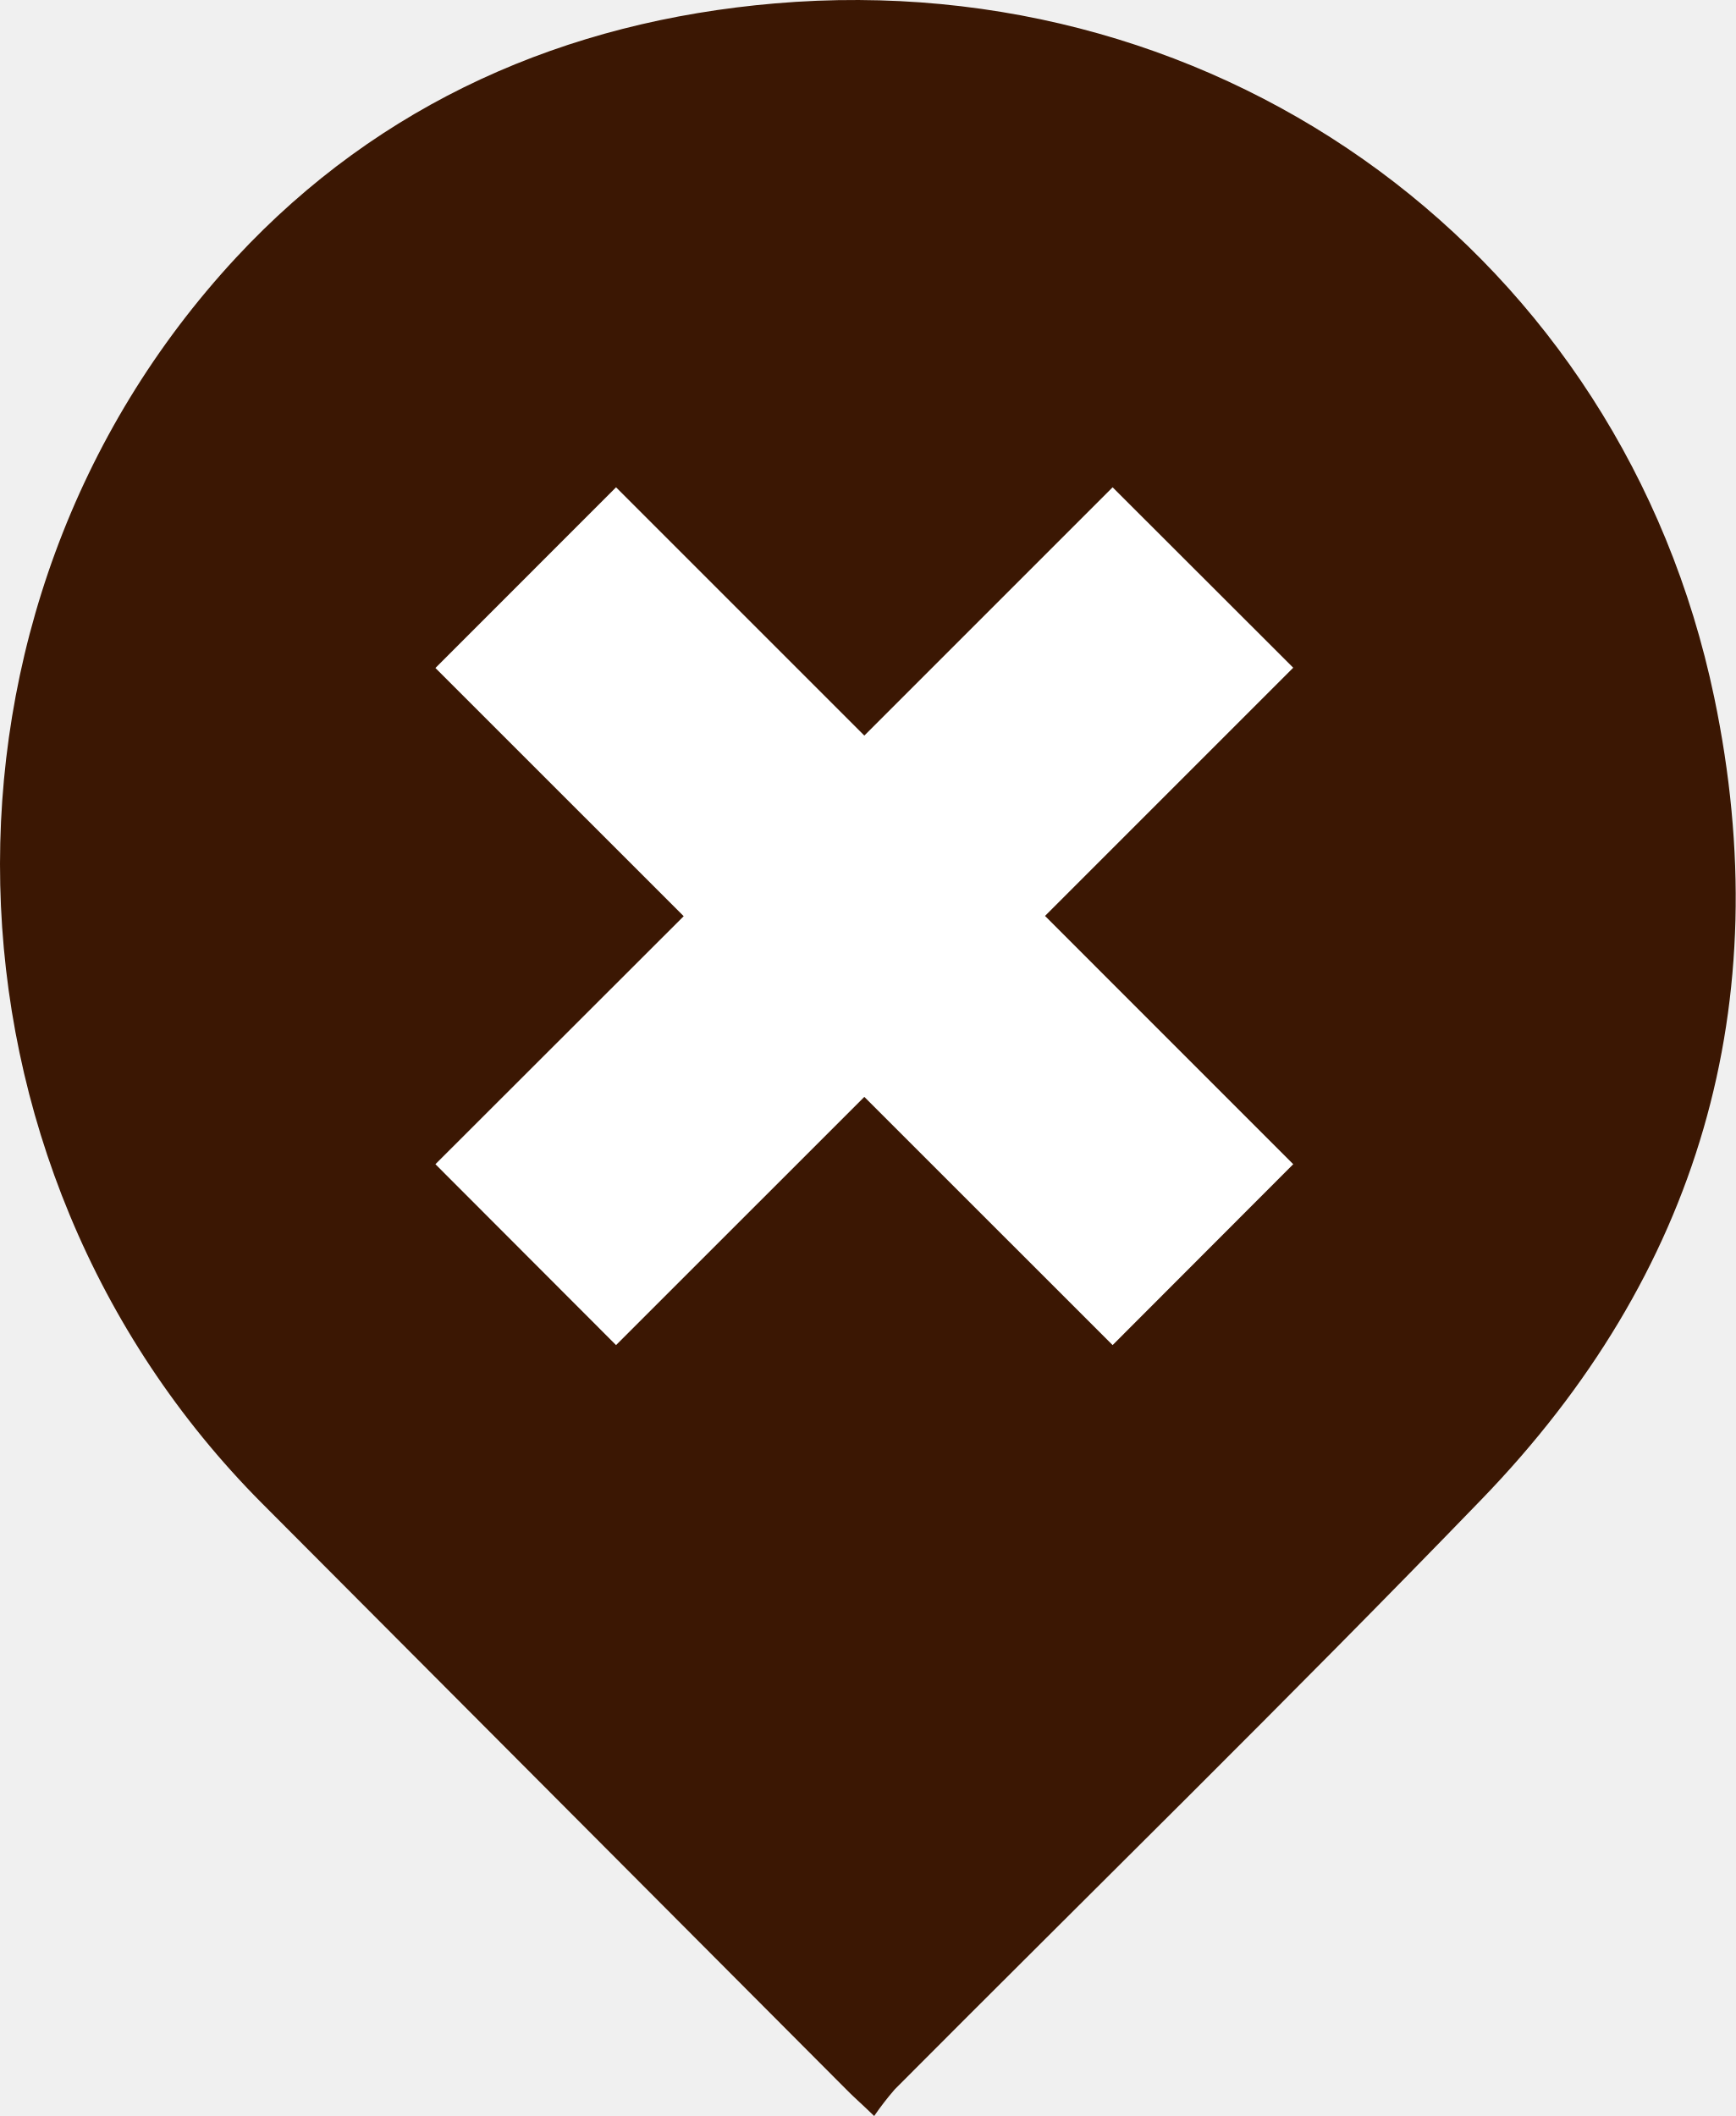
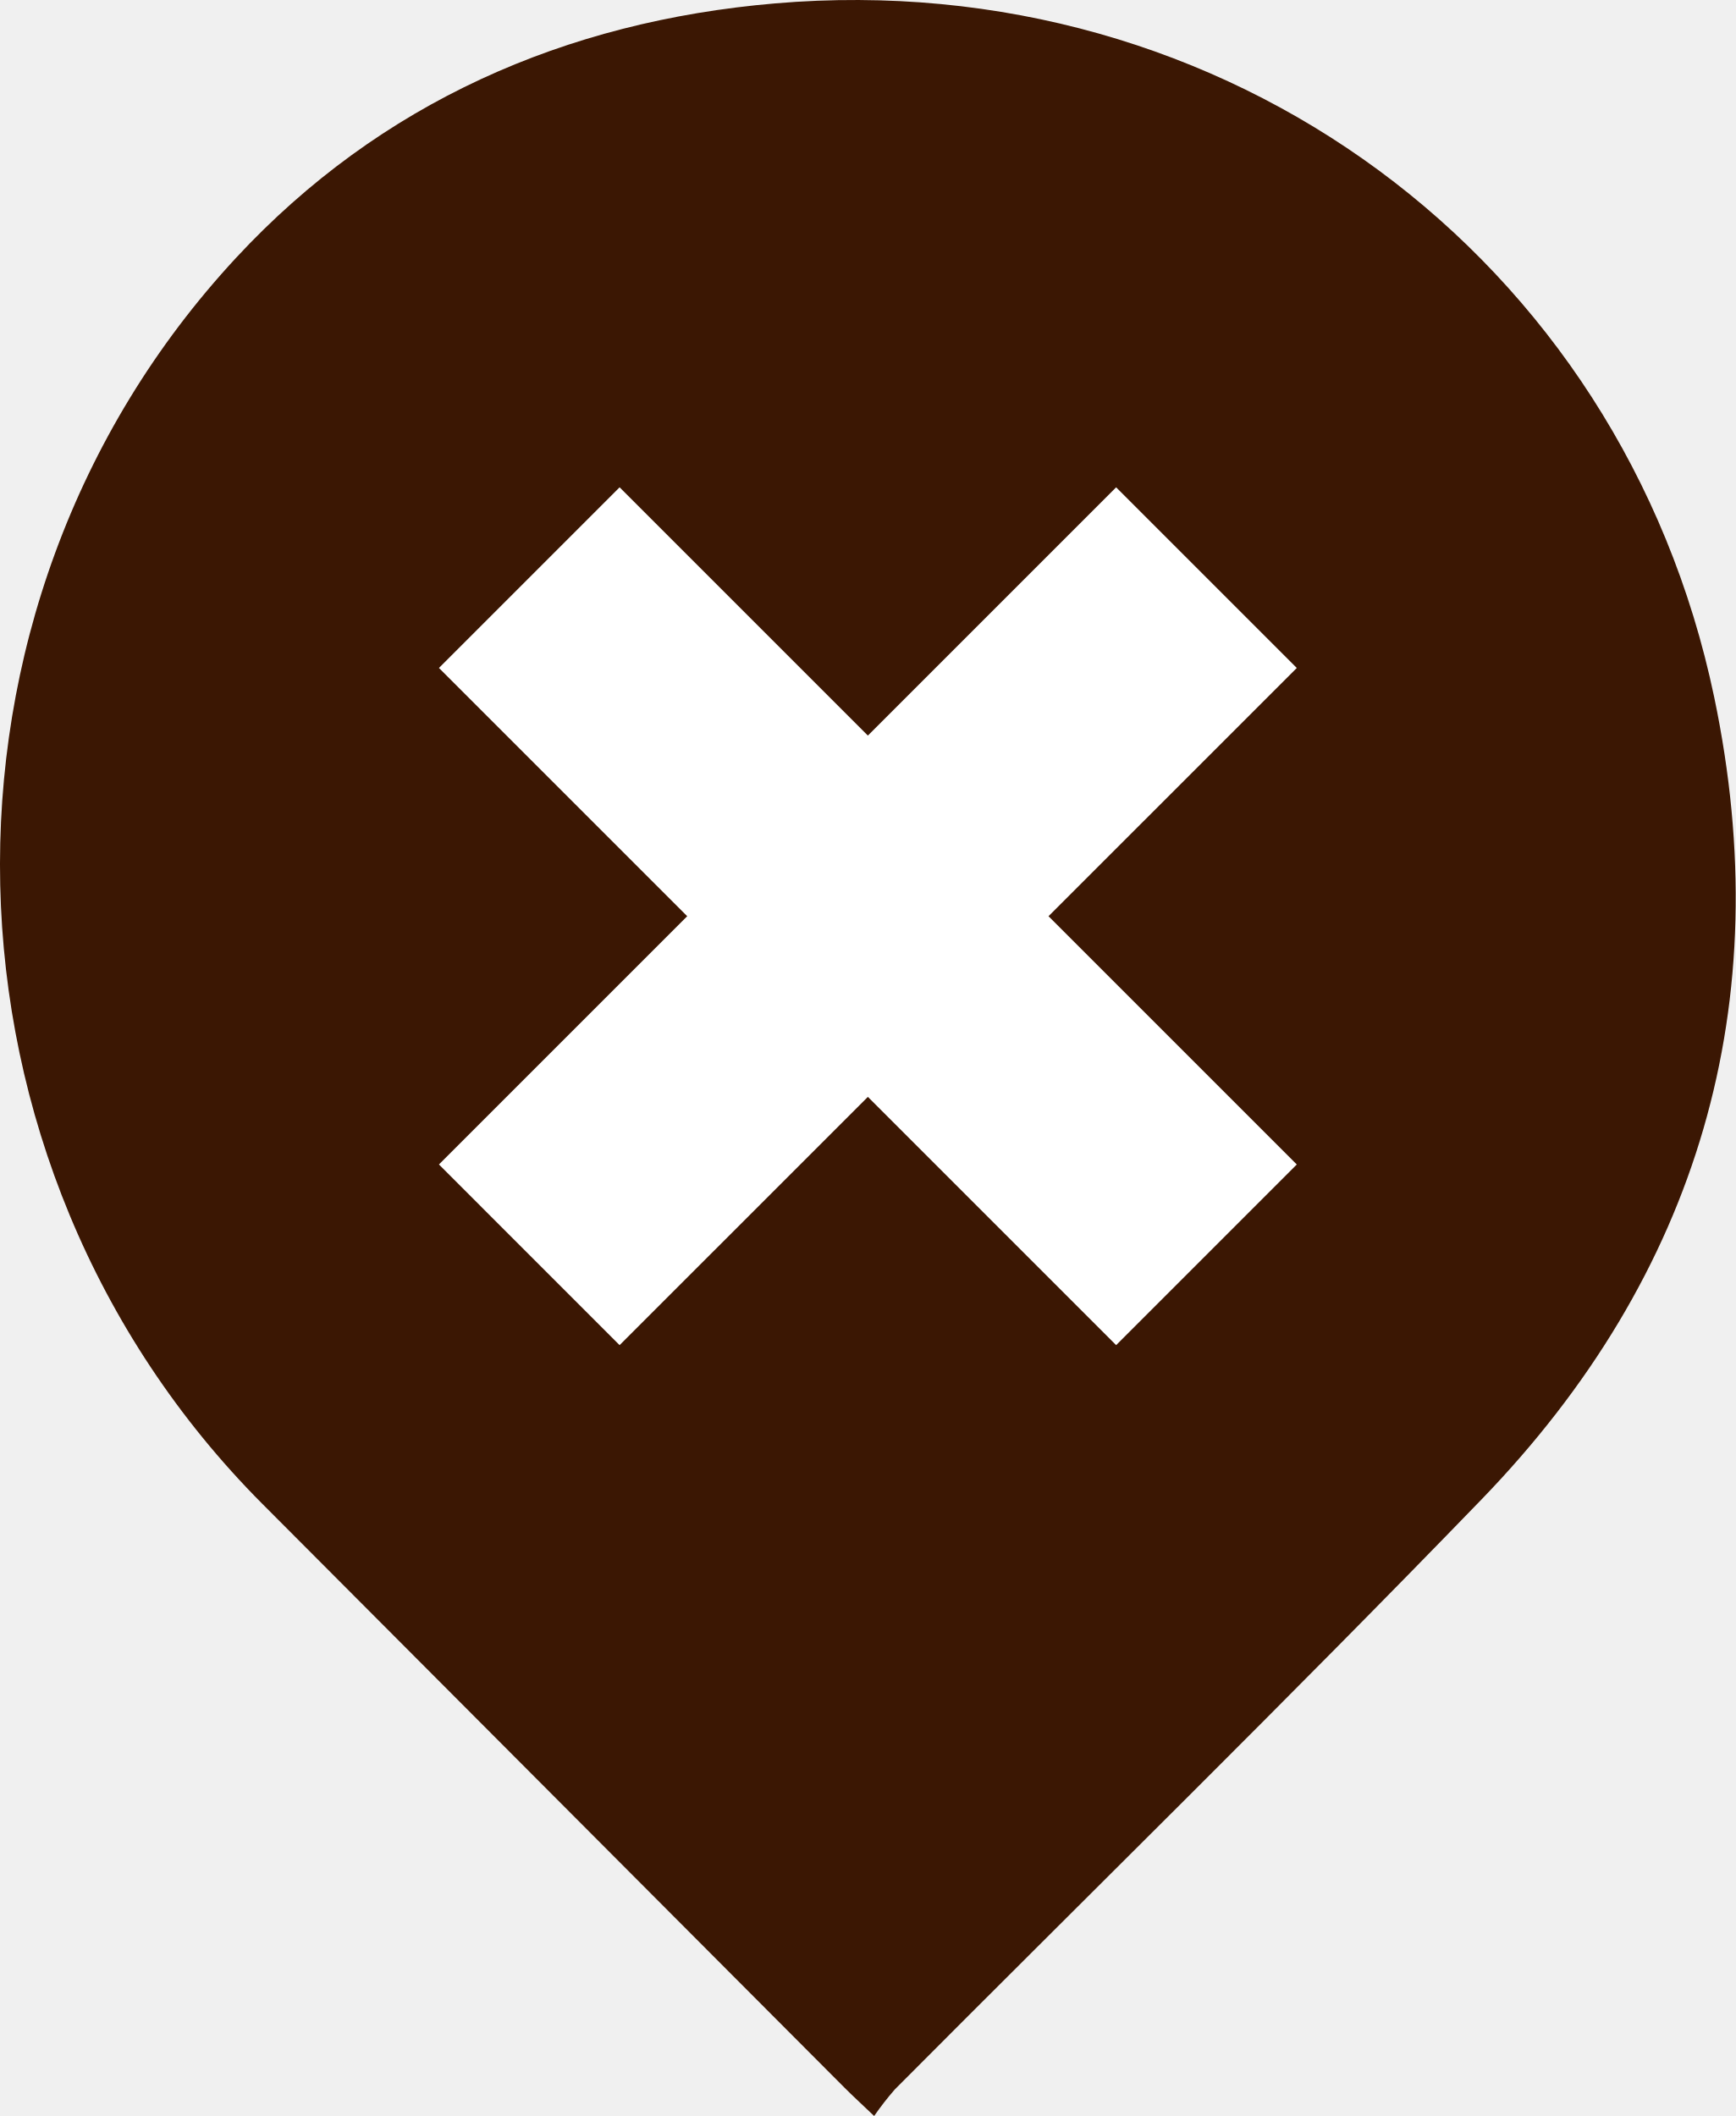
- <svg xmlns="http://www.w3.org/2000/svg" viewBox="0 0 260.9 318.07">
-   <defs>
-     <style>.cls-1{fill:#3b1703;}.cls-2{fill:#fff;}</style>
-   </defs>
+ <svg xmlns="http://www.w3.org/2000/svg" width="222.123" height="270.792" viewBox="0 0 222.123 270.792">
  <g id="Layer_2" data-name="Layer 2">
    <g id="Screen_Shot_2020-12-17_at_20.31.02_Image" data-name="Screen Shot 2020-12-17 at 20.31.02 Image">
-       <path class="cls-1" d="M131.4,318.07c-2-1.94-3.25-3-4.4-4.2Q83.2,269.95,39.41,226c-50.8-51-52.89-134.51-3.93-187.27C57.11,15.45,85,3.2,116.51.51c67.66-5.77,127.29,38,141.16,104.31,9.61,46-2.26,86.75-35,120.59-29,30-58.77,59.12-88.18,88.66A44.79,44.79,0,0,0,131.4,318.07Z" />
-       <path class="cls-2" d="M167.24,73.25l-37.32,37.32L92.6,73.25,65.45,100.41l37.32,37.31L65.45,175,92.6,202.19l37.32-37.31,37.32,37.31L194.39,175l-37.31-37.32,37.31-37.31Z" />
+       <path d="M111.866,270.792c-1.73-1.649-2.761-2.589-3.745-3.575Q70.829,229.83,33.549,192.431C-9.697,149.005-11.477,77.915,30.203,33.002,48.62,13.156,72.336,2.724,99.193.434c57.606-4.913,108.37,32.324,120.18,88.81,8.18,39.127-1.93,73.855-29.796,102.661-24.67,25.503-50.031,50.337-75.067,75.487A37.75,37.75,0,0,0,111.866,270.792Z" fill="#3b1703" />
+       <path d="M142.832,62.364l-31.77,31.77-31.771-31.77L56.173,85.482l31.77,31.77-31.77,31.77L79.291,172.141l31.771-31.77L142.832,172.141,165.95,149.023l-31.771-31.77,31.771-31.77Z" fill="#fff" />
    </g>
  </g>
</svg>
